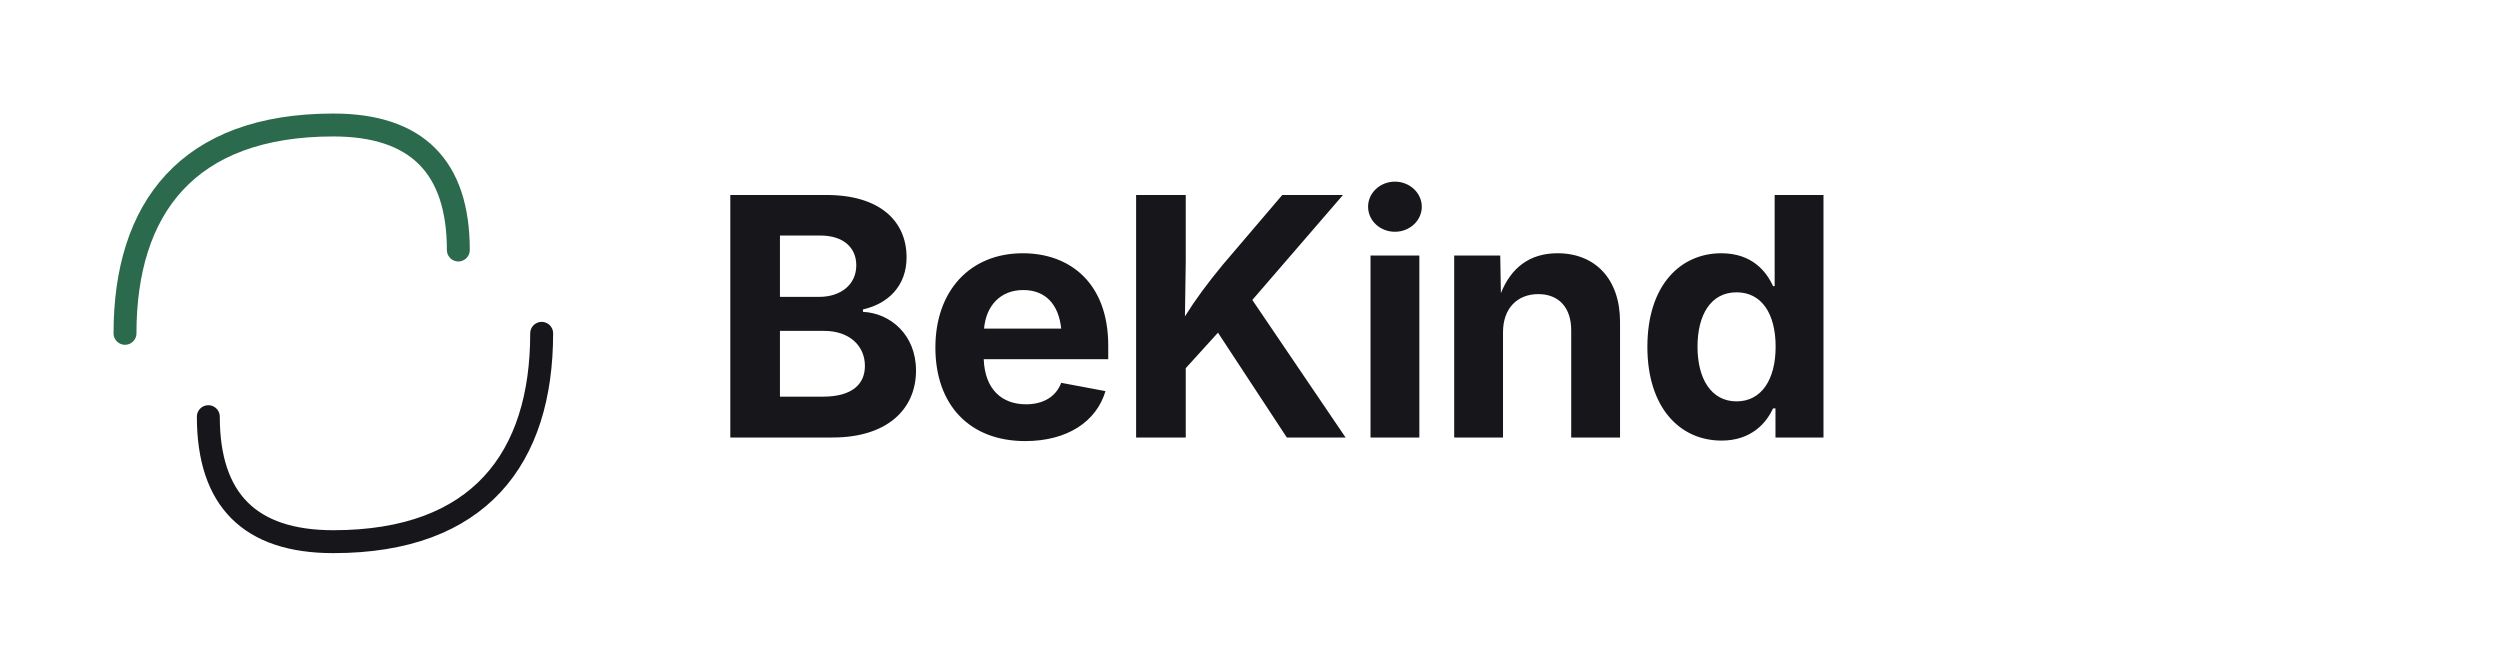
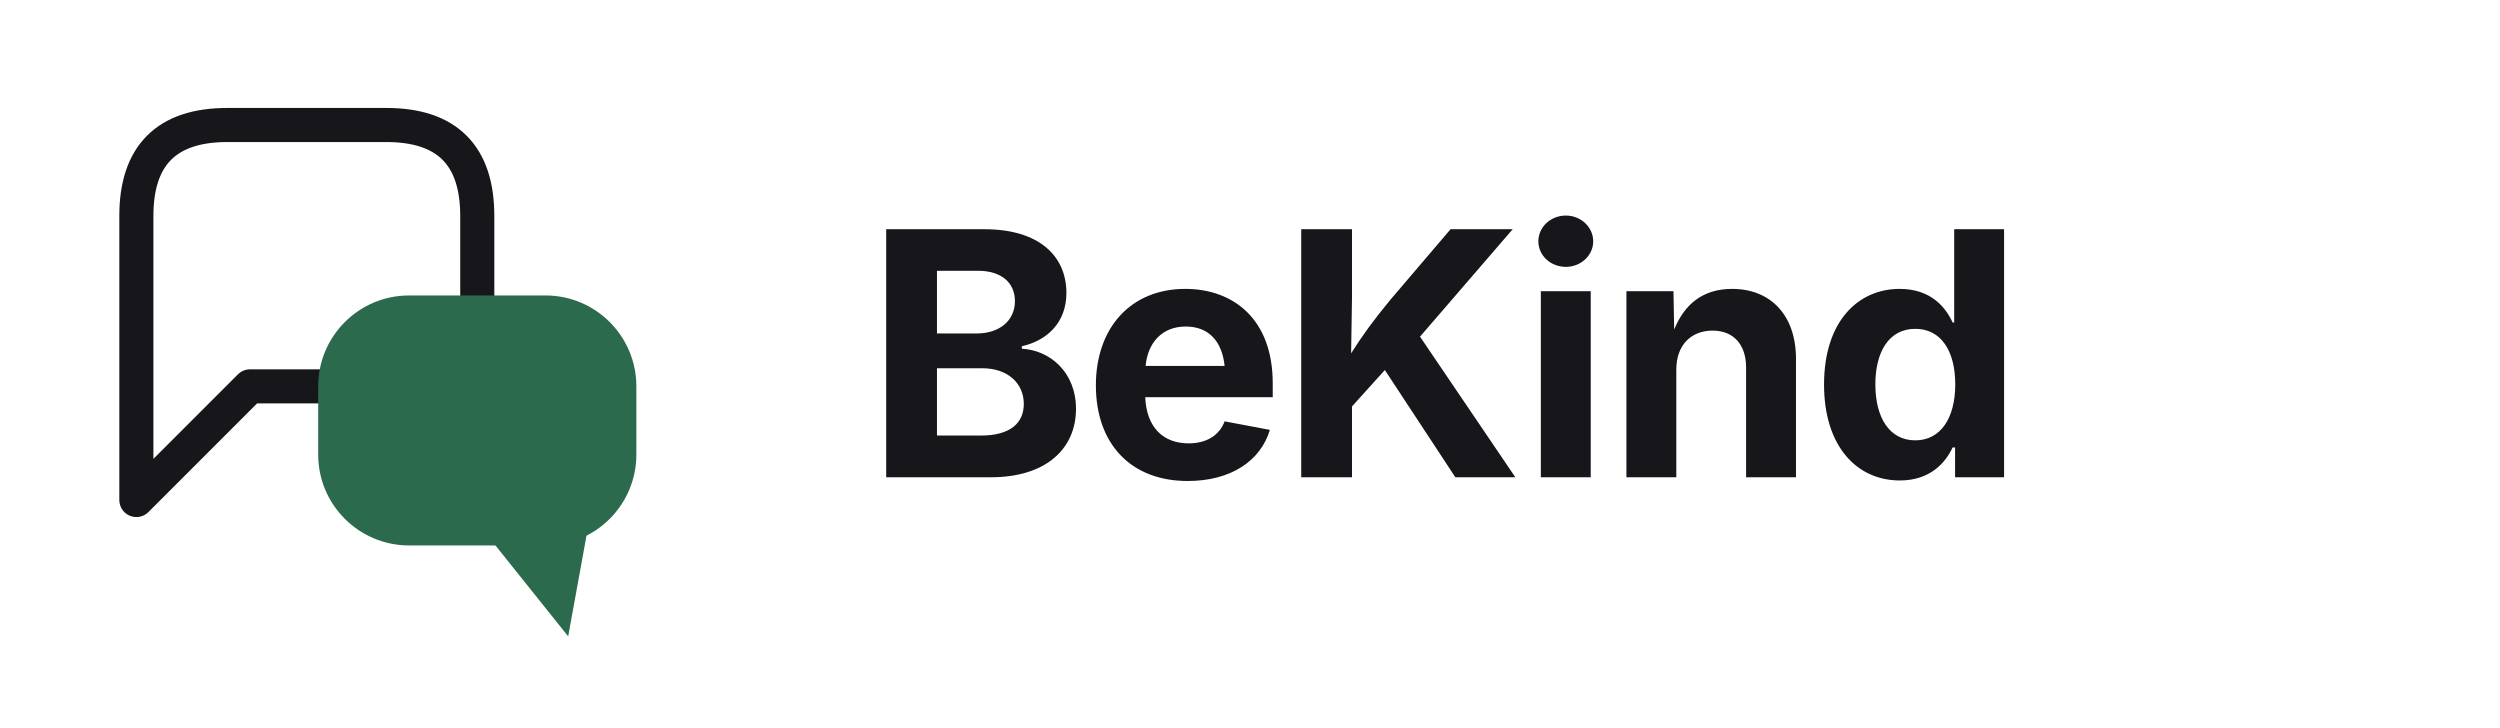
- <svg xmlns="http://www.w3.org/2000/svg" viewBox="0 0 240 64" fill="none">
-   <g>
-     <path d="M12 32C12 20 18 12 32 12C40 12 44 16 44 24" stroke="#2c6a4d" stroke-width="2.2" stroke-linecap="round" fill="none" />
-     <path d="M52 32C52 44 46 52 32 52C24 52 20 48 20 40" stroke="#17171b" stroke-width="2.2" stroke-linecap="round" fill="none" />
-   </g>
-   <text x="68" y="42" font-family="system-ui, -apple-system, sans-serif" font-size="32" font-weight="700" fill="#17171b" letter-spacing="-0.02em">BeKind</text>
+ <svg xmlns="http://www.w3.org/2000/svg" viewBox="0 0 220 64" fill="none">
+   <path d="M12 19 Q 12 11 20 11 L 34 11 Q 42 11 42 19 L 42 26 Q 42 34 34 34 L 22 34 L 12 44 L 12 19 Z" stroke="#17171b" stroke-width="3" stroke-linecap="round" stroke-linejoin="round" fill="none" />
+   <rect x="28" y="26" width="28" height="22" rx="8" fill="#2c6a4d" />
+   <path d="M42 46 L 50 56 L 52 45 Z" fill="#2c6a4d" />
+   <text x="76" y="42" font-family="system-ui, -apple-system, sans-serif" font-size="30" font-weight="700" fill="#17171b" letter-spacing="-0.02em">BeKind</text>
</svg>
